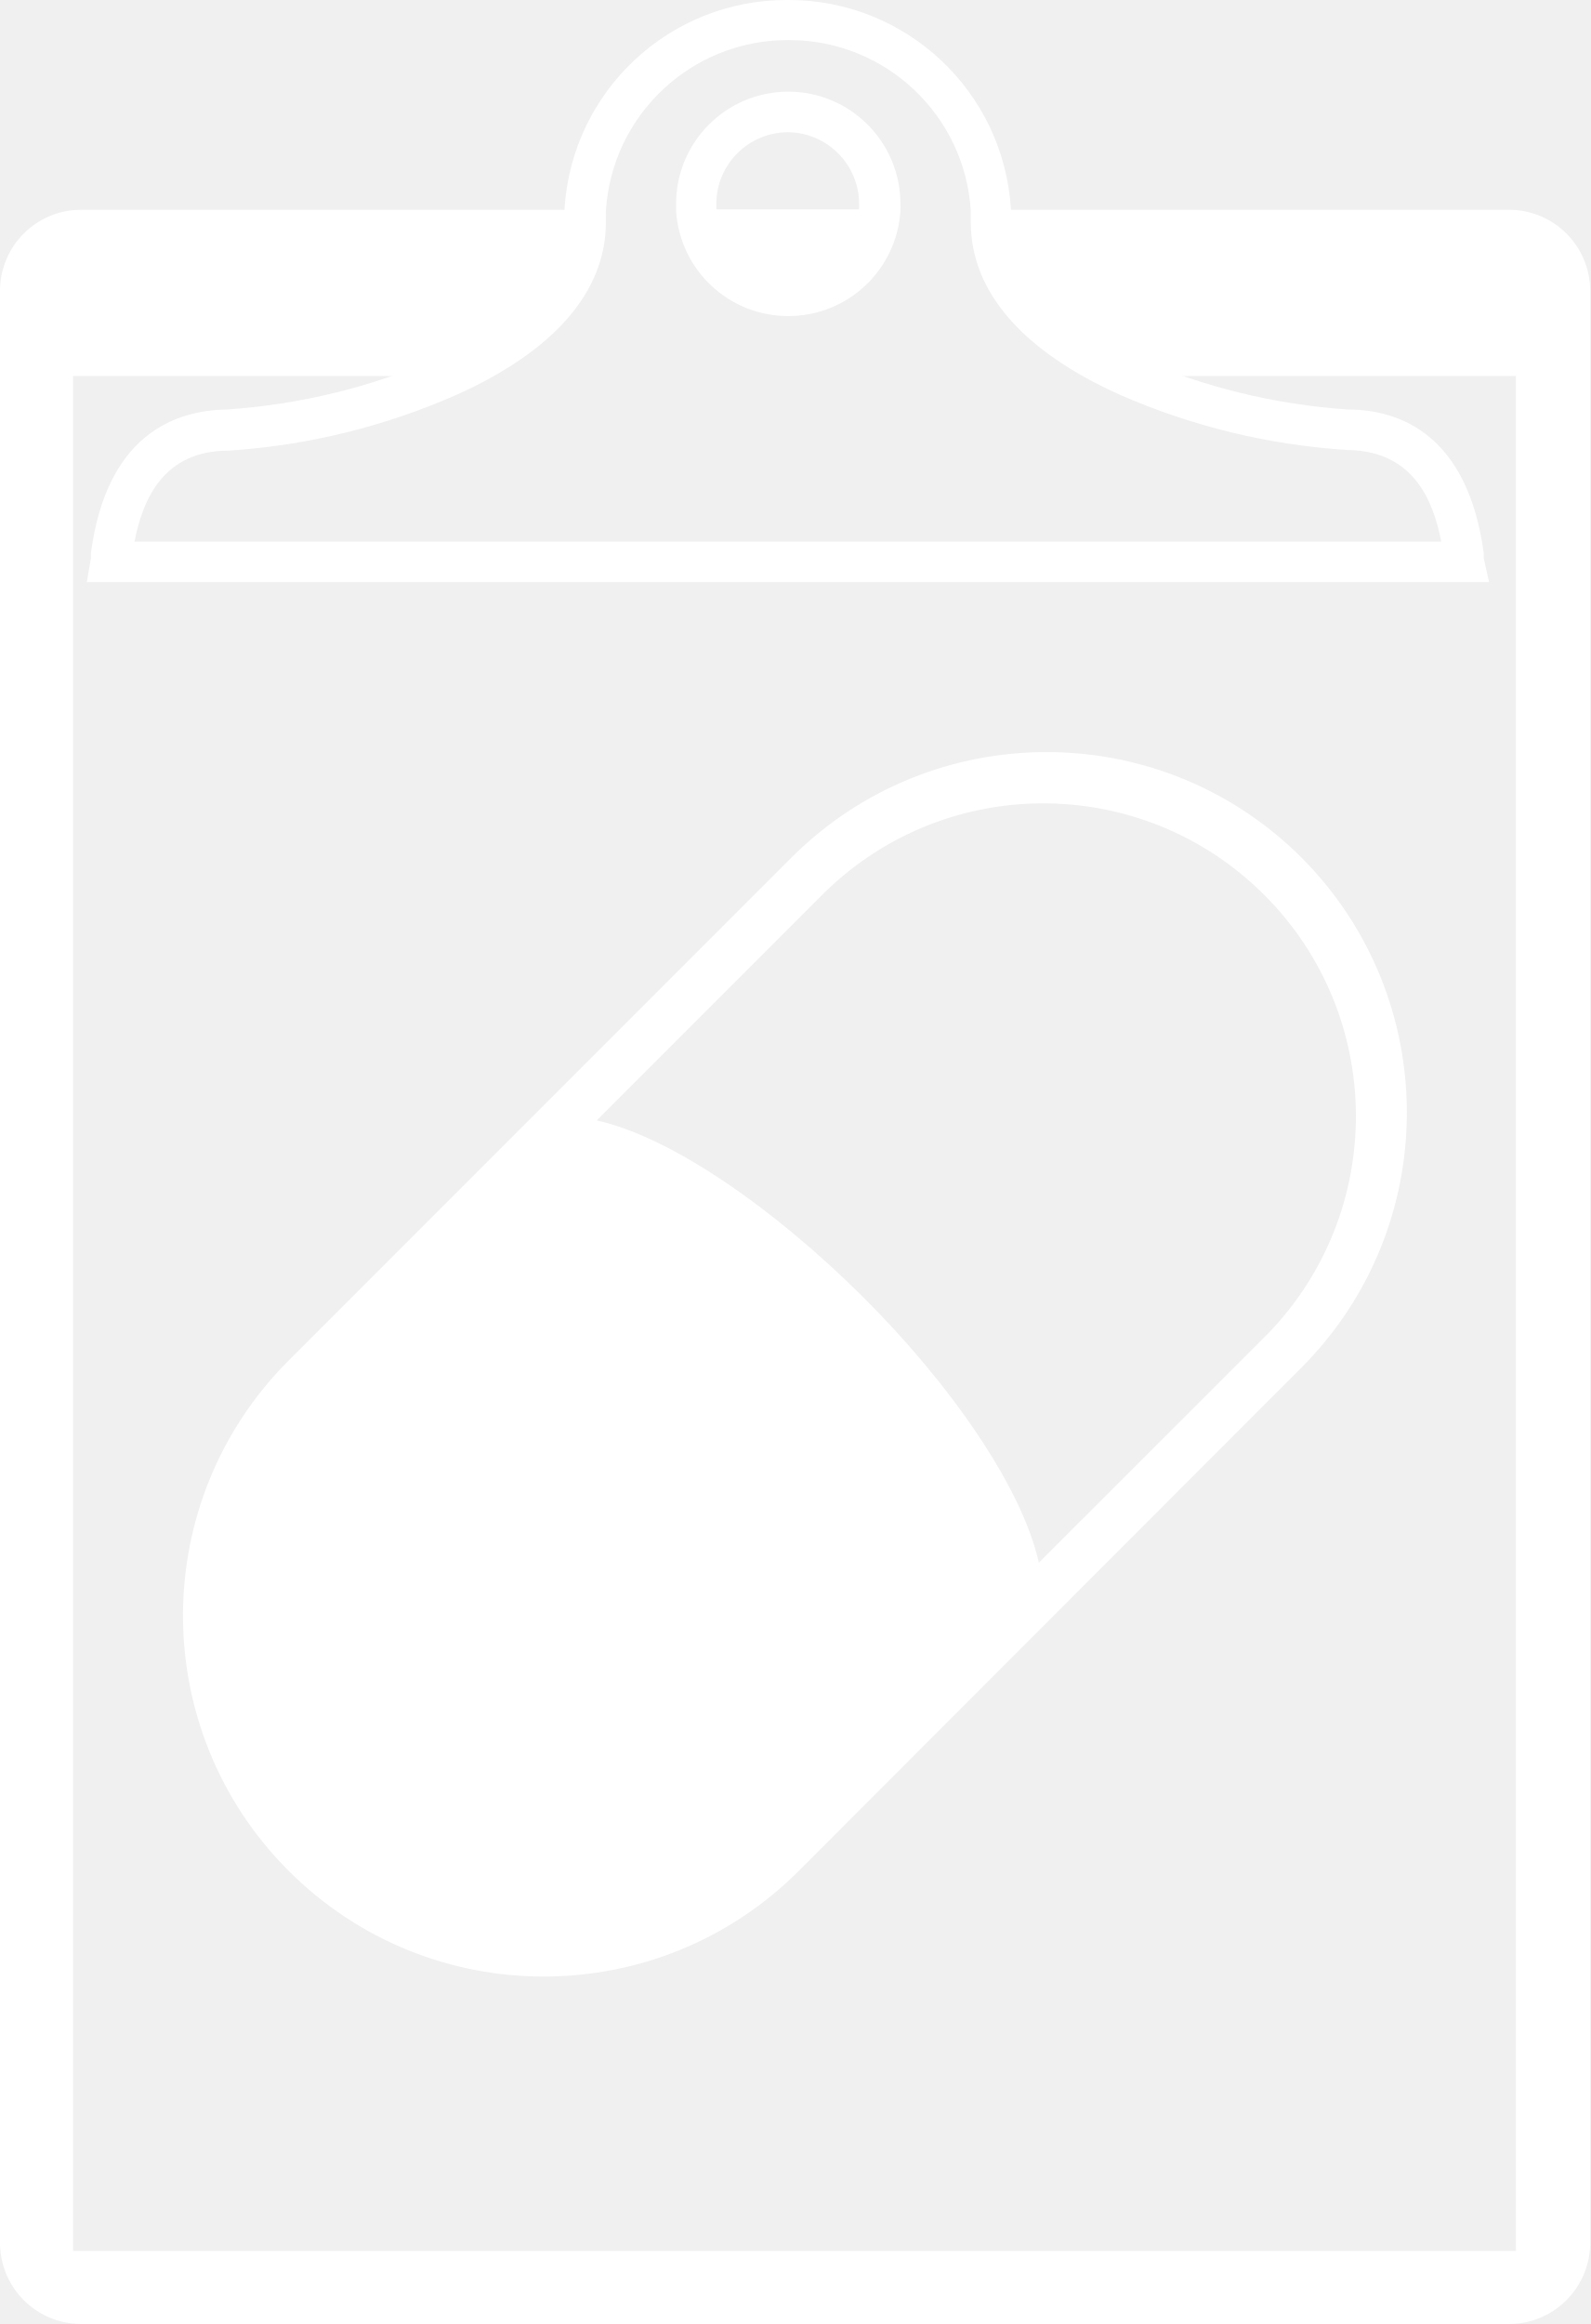
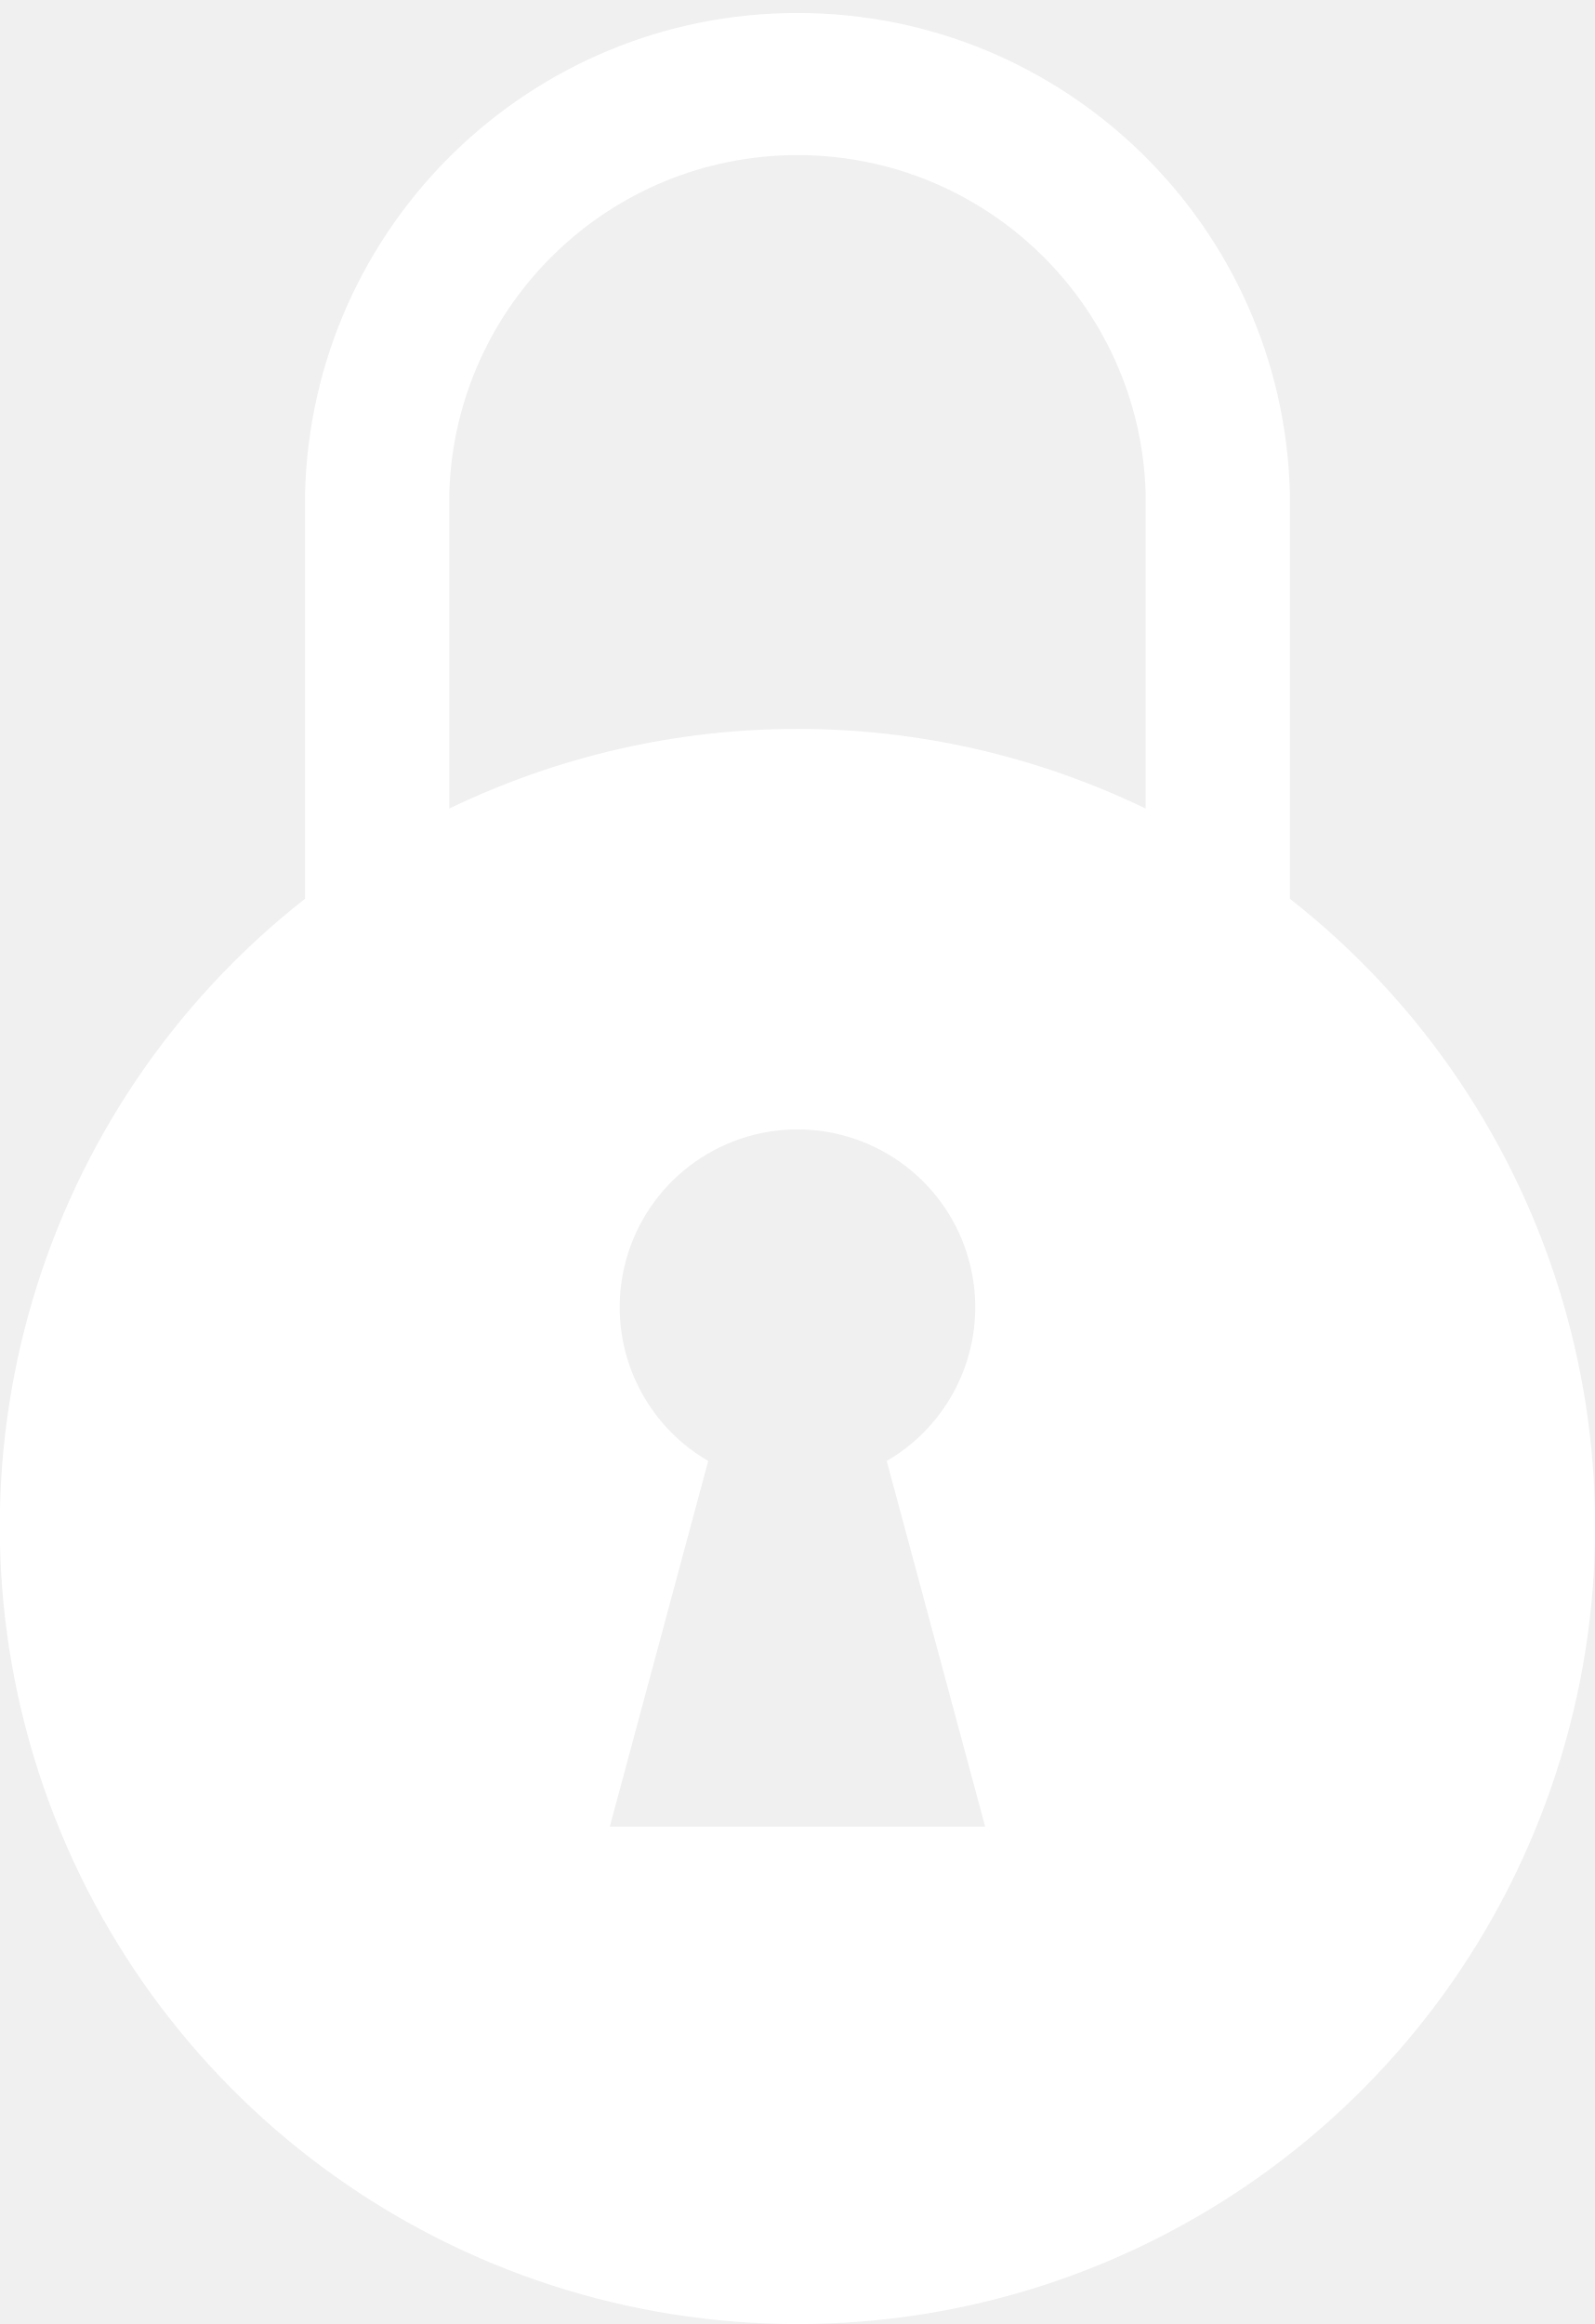
- <svg xmlns="http://www.w3.org/2000/svg" viewBox="0 0 102.36 149.55">
+ <svg xmlns="http://www.w3.org/2000/svg" viewBox="0 0 44.23 64.44">
  <defs>
    <style>.cls-1{fill:#fff;}</style>
  </defs>
  <g id="Layer_2" data-name="Layer 2">
-     <g id="CRS">
-       <g id="CRS_Main_Icon" data-name="CRS Main Icon">
-         <path class="cls-1" d="M83.78,55.19a23.24,23.24,0,0,0-32.84,0L18.58,87.55a23.22,23.22,0,0,0,32.84,32.84L83.78,88A23.24,23.24,0,0,0,83.78,55.19ZM66.87,100.56C65.78,95.66,61.12,89,55.53,83.44S43.31,73.19,38.41,72.1L53.13,57.38A20.13,20.13,0,0,1,81.59,85.85Z" />
-         <path class="cls-1" d="M97.14,13.5H63.76q0,.4,0,.81c0,4.52,4,7.75,8.82,9.89h25V144.85H4.7V24.2H28.82c4.79-2.14,8.82-5.37,8.82-9.89q0-.41,0-.81H5.22A5.22,5.22,0,0,0,0,18.72v125.6a5.23,5.23,0,0,0,5.22,5.23H97.14a5.23,5.23,0,0,0,5.22-5.23V18.72A5.22,5.22,0,0,0,97.14,13.5Z" />
-         <path class="cls-1" d="M50.72,19a5.89,5.89,0,0,0,5.89-5.53H44.82A5.91,5.91,0,0,0,50.72,19Z" />
-         <path class="cls-1" d="M95.85,37.46H5.59l.26-1.53c0-.08,0-.19,0-.32,1-7.57,5.34-9.21,8.77-9.26A41,41,0,0,0,28.29,23c3.67-1.64,8.05-4.49,8.05-8.7,0-.3,0-.6,0-.89A14.32,14.32,0,0,1,50.65,0h.14A14.33,14.33,0,0,1,65.07,13.42c0,.29,0,.59,0,.89,0,4.21,4.37,7.06,8.05,8.7a40.89,40.89,0,0,0,13.62,3.34c3.44,0,7.75,1.69,8.77,9.26,0,.13,0,.24,0,.32ZM8.66,34.85H92.77c-.53-2.76-1.87-5.83-6-5.89A43.3,43.3,0,0,1,72.08,25.4c-6.28-2.82-9.59-6.65-9.59-11.09,0-.25,0-.49,0-.73a11.71,11.71,0,0,0-11.65-11h-.16A11.72,11.72,0,0,0,39,13.58c0,.24,0,.48,0,.73,0,4.44-3.32,8.27-9.6,11.09A43.31,43.31,0,0,1,14.7,29C10.54,29,9.2,32.09,8.66,34.85ZM50.72,20.34a7.23,7.23,0,0,1-7.2-6.76V13.5c0-.13,0-.25,0-.38a7.22,7.22,0,0,1,14.44,0c0,.13,0,.25,0,.38v.08A7.23,7.23,0,0,1,50.72,20.34Zm0-11.83a4.62,4.62,0,0,0-4.61,4.61,1.34,1.34,0,0,0,0,.2v.1a4.6,4.6,0,0,0,9.19,0v-.1c0-.07,0-.13,0-.2A4.62,4.62,0,0,0,50.72,8.51Z" />
-       </g>
+     <g id="Layer_1-2" data-name="Layer 1">
+       <path class="cls-1" d="M35.77,24.92V13.65a13.66,13.66,0,0,0-27.31,0V24.92a22.12,22.12,0,1,0,27.31,0ZM16.91,50.65l2.73-10.14a4.93,4.93,0,1,1,4.95,0l2.73,10.14ZM31.77,22.42a22.2,22.2,0,0,0-19.31,0h0V13.65a9.66,9.66,0,0,1,19.31,0Z" />
    </g>
  </g>
</svg>
